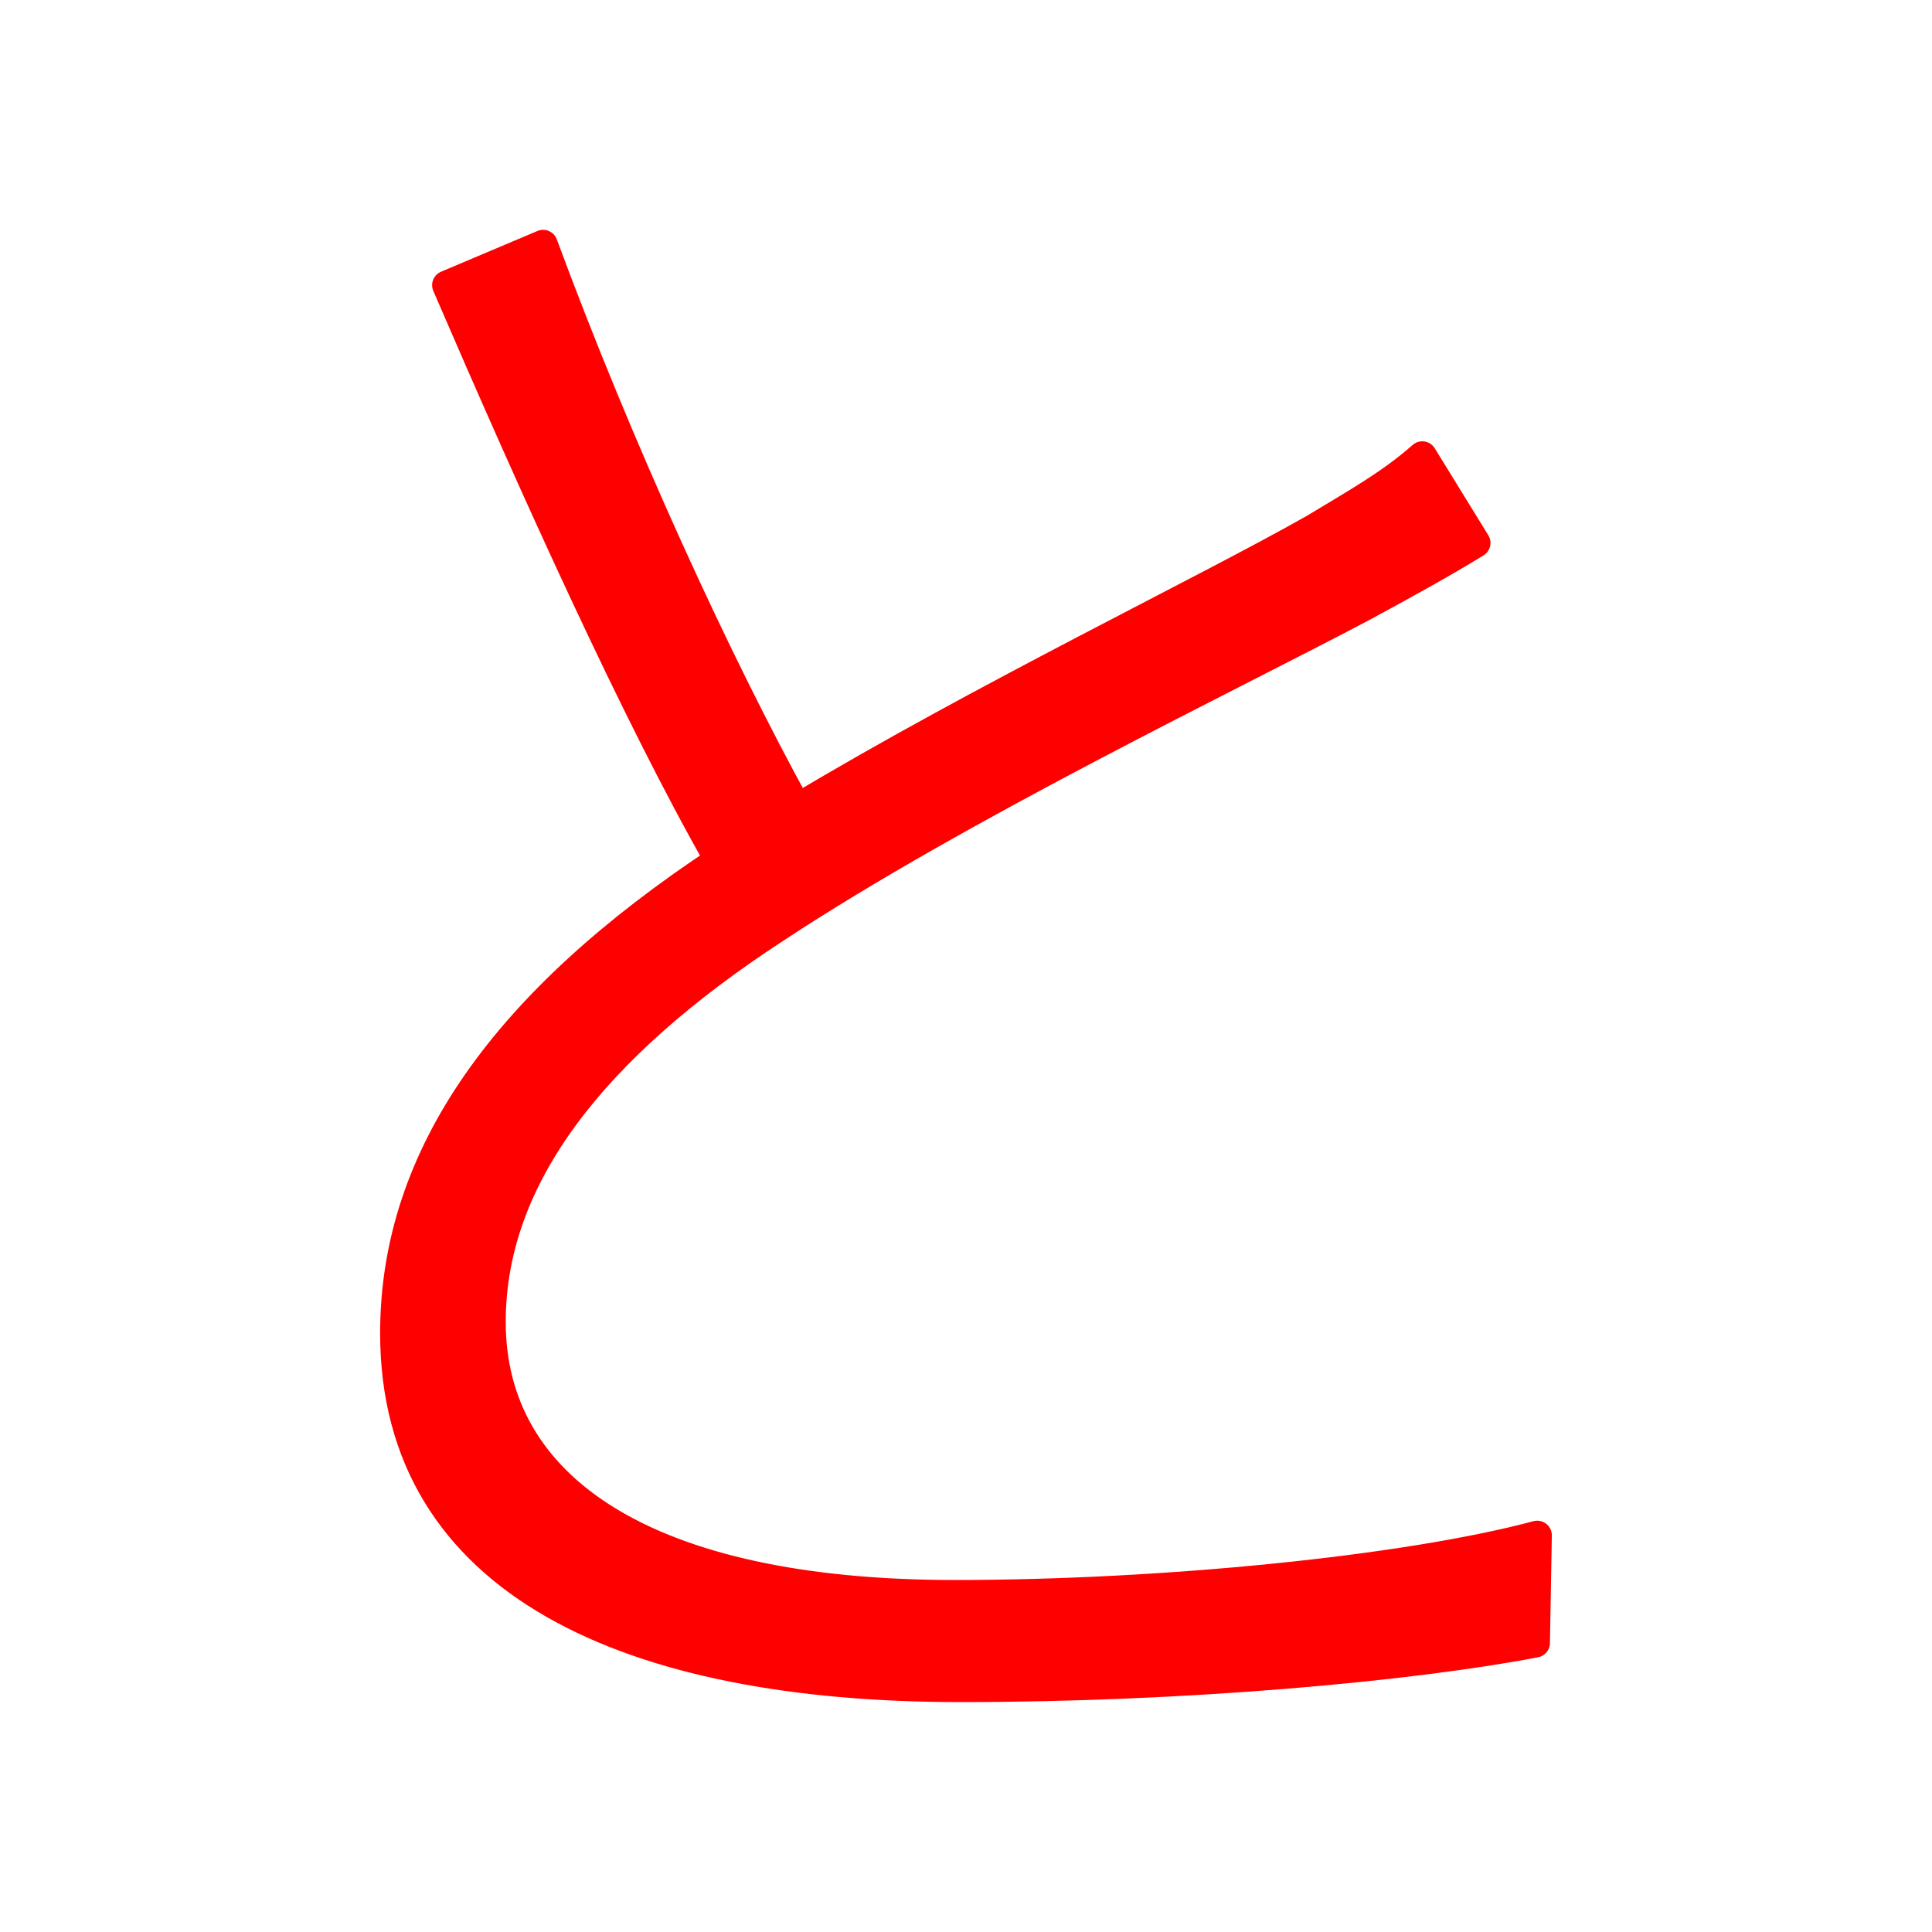
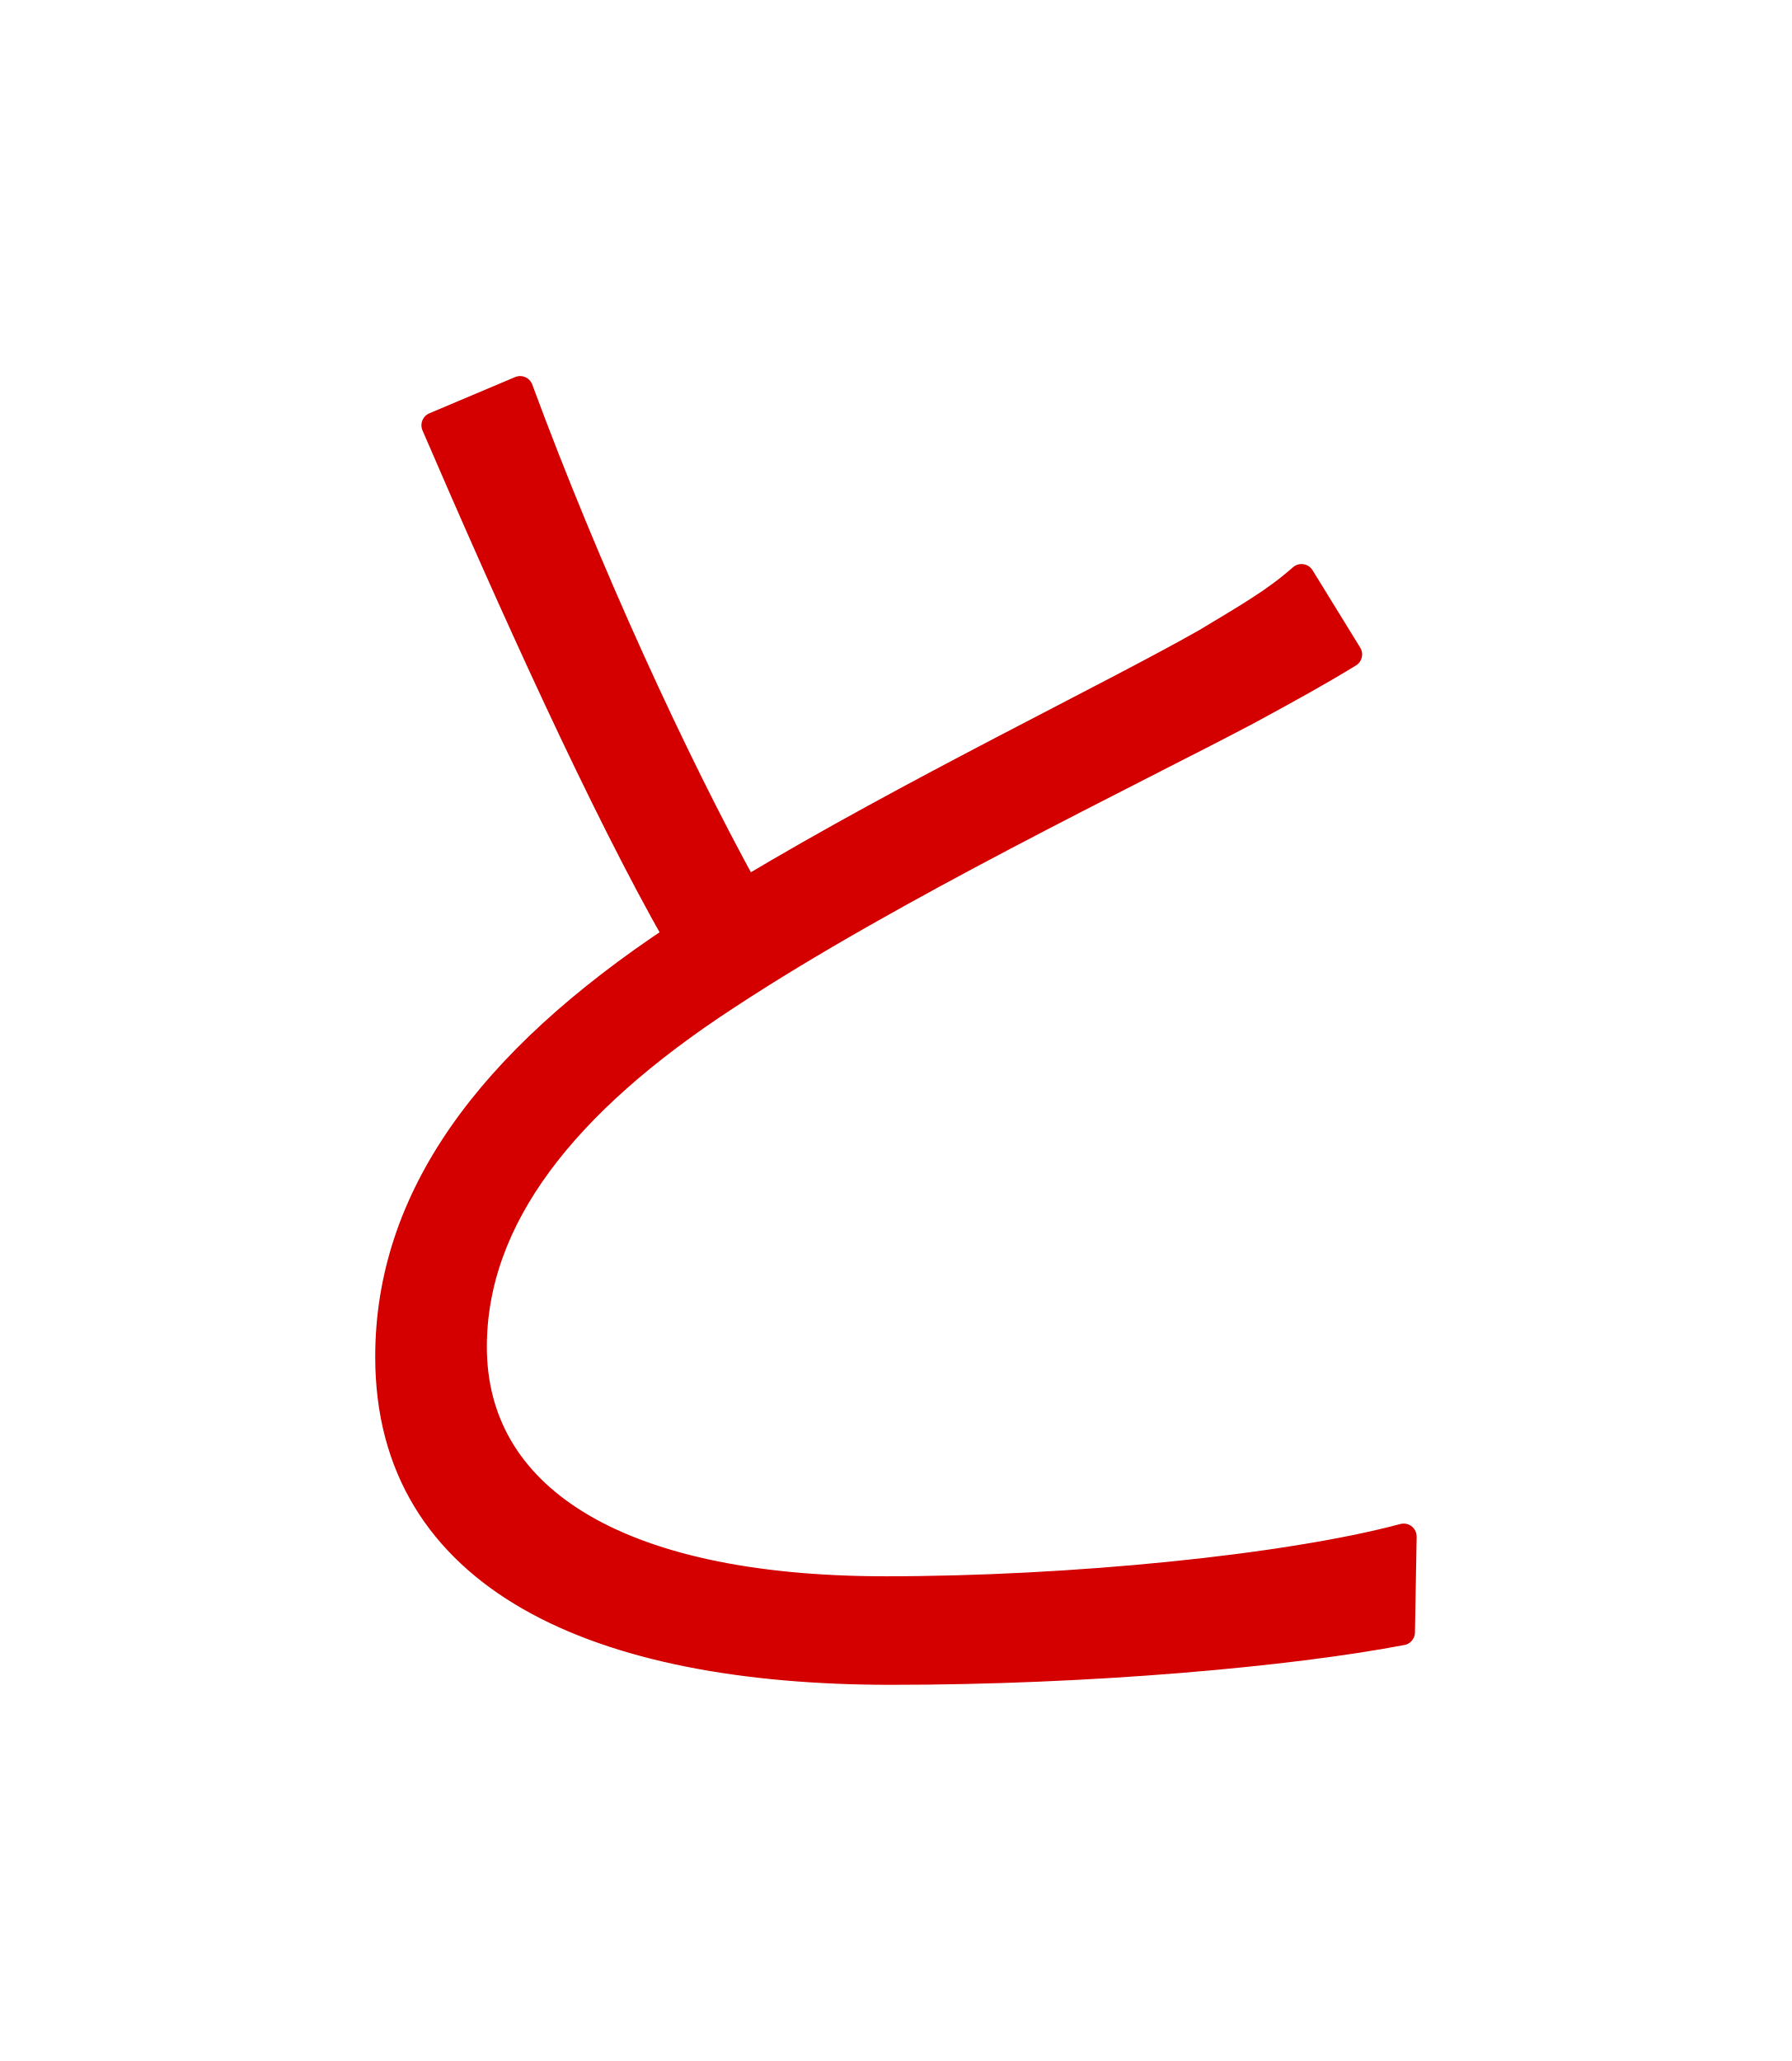
- <svg xmlns="http://www.w3.org/2000/svg" width="50" height="50" viewBox="0 0 13.229 13.229" version="1.1" id="svg8">
-   <defs id="defs2" />
+ <svg xmlns="http://www.w3.org/2000/svg" width="52.175" height="60" viewBox="0 0 13.805 15.875" version="1.1" id="svg11805">
+   <defs id="defs11799">
+     <clipPath clipPathUnits="userSpaceOnUse" id="clipPath2597">
+       <path d="M -9.79e-7,612.12 H 936.12 V 0 H -2.948e-6" clip-rule="evenodd" id="path2595" />
+     </clipPath>
+     <clipPath clipPathUnits="userSpaceOnUse" id="clipPath2597-8">
+       <path d="M -9.79e-7,612.12 H 936.12 V 0 H -2.948e-6" clip-rule="evenodd" id="path2595-4" />
+     </clipPath>
+     <clipPath clipPathUnits="userSpaceOnUse" id="clipPath2711">
+       <path d="M 0,0 H 936.12 V 612.12 H 0 Z" clip-rule="evenodd" id="path2709" />
+     </clipPath>
+     <clipPath clipPathUnits="userSpaceOnUse" id="clipPath2691">
+       <path d="M 0,0 H 936.12 V 612.12 H 0 Z" clip-rule="evenodd" id="path2689" />
+     </clipPath>
+     <clipPath clipPathUnits="userSpaceOnUse" id="clipPath2731">
+       <path d="M 0,0 H 936.12 V 612.12 H 0 Z" clip-rule="evenodd" id="path2729" />
+     </clipPath>
+     <clipPath clipPathUnits="userSpaceOnUse" id="clipPath1869">
+       <path d="M 0,0 H 936.12 V 612.12 H 0 Z" clip-rule="evenodd" id="path1867" />
+     </clipPath>
+     <clipPath clipPathUnits="userSpaceOnUse" id="clipPath1979">
+       <path d="M 0,0 H 936.12 V 612.12 H 0 Z" clip-rule="evenodd" id="path1977" />
+     </clipPath>
+     <clipPath clipPathUnits="userSpaceOnUse" id="clipPath1891">
+       <path d="M 0,0 H 936.12 V 612.12 H 0 Z" clip-rule="evenodd" id="path1889" />
+     </clipPath>
+     <clipPath clipPathUnits="userSpaceOnUse" id="clipPath1913">
+       <path d="M 0,0 H 936.12 V 612.12 H 0 Z" clip-rule="evenodd" id="path1911" />
+     </clipPath>
+     <clipPath clipPathUnits="userSpaceOnUse" id="clipPath1935">
+       <path d="M 0,0 H 936.12 V 612.12 H 0 Z" clip-rule="evenodd" id="path1933" />
+     </clipPath>
+     <clipPath clipPathUnits="userSpaceOnUse" id="clipPath2007">
+       <path d="M 0,0 H 936.12 V 612.12 H 0 Z" clip-rule="evenodd" id="path2005" />
+     </clipPath>
+     <clipPath clipPathUnits="userSpaceOnUse" id="clipPath2029">
+       <path d="M 0,0 H 936.12 V 612.12 H 0 Z" clip-rule="evenodd" id="path2027" />
+     </clipPath>
+     <clipPath clipPathUnits="userSpaceOnUse" id="clipPath1957">
+       <path d="M 0,0 H 936.12 V 612.12 H 0 Z" clip-rule="evenodd" id="path1955" />
+     </clipPath>
+     <clipPath clipPathUnits="userSpaceOnUse" id="clipPath2051">
+       <path d="M 0,0 H 936.12 V 612.12 H 0 Z" clip-rule="evenodd" id="path2049" />
+     </clipPath>
+     <clipPath clipPathUnits="userSpaceOnUse" id="clipPath2711-20">
+       <path d="M 0,0 H 936.12 V 612.12 H 0 Z" clip-rule="evenodd" id="path2709-1" />
+     </clipPath>
+     <clipPath clipPathUnits="userSpaceOnUse" id="clipPath2691-2">
+       <path d="M 0,0 H 936.12 V 612.12 H 0 Z" clip-rule="evenodd" id="path2689-4" />
+     </clipPath>
+     <clipPath clipPathUnits="userSpaceOnUse" id="clipPath2731-0">
+       <path d="M 0,0 H 936.12 V 612.12 H 0 Z" clip-rule="evenodd" id="path2729-2" />
+     </clipPath>
+     <clipPath clipPathUnits="userSpaceOnUse" id="clipPath1869-0">
+       <path d="M 0,0 H 936.12 V 612.12 H 0 Z" clip-rule="evenodd" id="path1867-1" />
+     </clipPath>
+     <clipPath clipPathUnits="userSpaceOnUse" id="clipPath1979-7">
+       <path d="M 0,0 H 936.12 V 612.12 H 0 Z" clip-rule="evenodd" id="path1977-1" />
+     </clipPath>
+     <clipPath clipPathUnits="userSpaceOnUse" id="clipPath1891-5">
+       <path d="M 0,0 H 936.12 V 612.12 H 0 Z" clip-rule="evenodd" id="path1889-9" />
+     </clipPath>
+     <clipPath clipPathUnits="userSpaceOnUse" id="clipPath1935-2">
+       <path d="M 0,0 H 936.12 V 612.12 H 0 Z" clip-rule="evenodd" id="path1933-8" />
+     </clipPath>
+     <clipPath clipPathUnits="userSpaceOnUse" id="clipPath2007-9">
+       <path d="M 0,0 H 936.12 V 612.12 H 0 Z" clip-rule="evenodd" id="path2005-5" />
+     </clipPath>
+     <clipPath clipPathUnits="userSpaceOnUse" id="clipPath2029-2">
+       <path d="M 0,0 H 936.12 V 612.12 H 0 Z" clip-rule="evenodd" id="path2027-8" />
+     </clipPath>
+     <clipPath clipPathUnits="userSpaceOnUse" id="clipPath1957-0">
+       <path d="M 0,0 H 936.12 V 612.12 H 0 Z" clip-rule="evenodd" id="path1955-0" />
+     </clipPath>
+     <clipPath clipPathUnits="userSpaceOnUse" id="clipPath2051-6">
+       <path d="M 0,0 H 936.12 V 612.12 H 0 Z" clip-rule="evenodd" id="path2049-3" />
+     </clipPath>
+     <clipPath clipPathUnits="userSpaceOnUse" id="clipPath1913-7">
+       <path d="M 0,0 H 936.12 V 612.12 H 0 Z" clip-rule="evenodd" id="path1911-7" />
+     </clipPath>
+     <filter style="color-interpolation-filters:sRGB" id="filter4363-1">
+       <feFlood flood-opacity="0.498" flood-color="rgb(0,0,0)" result="flood" id="feFlood4353-5" />
+       <feComposite in="flood" in2="SourceGraphic" operator="in" result="composite1" id="feComposite4355-3" />
+       <feGaussianBlur in="composite1" stdDeviation="1" result="blur" id="feGaussianBlur4357-9" />
+       <feOffset dx="5" dy="3" result="offset" id="feOffset4359-0" />
+       <feComposite in="SourceGraphic" in2="offset" operator="over" result="composite2" id="feComposite4361-1" />
+     </filter>
+     <filter style="color-interpolation-filters:sRGB" id="filter4267-3">
+       <feFlood flood-opacity="0.498" flood-color="rgb(0,0,0)" result="flood" id="feFlood4257-5" />
+       <feComposite in="flood" in2="SourceGraphic" operator="in" result="composite1" id="feComposite4259-1" />
+       <feGaussianBlur in="composite1" stdDeviation="1" result="blur" id="feGaussianBlur4261-2" />
+       <feOffset dx="5" dy="3" result="offset" id="feOffset4263-6" />
+       <feComposite in="SourceGraphic" in2="offset" operator="over" result="composite2" id="feComposite4265-3" />
+     </filter>
+     <filter style="color-interpolation-filters:sRGB" id="filter4291">
+       <feFlood flood-opacity="0.498" flood-color="rgb(0,0,0)" result="flood" id="feFlood4281" />
+       <feComposite in="flood" in2="SourceGraphic" operator="in" result="composite1" id="feComposite4283" />
+       <feGaussianBlur in="composite1" stdDeviation="1" result="blur" id="feGaussianBlur4285" />
+       <feOffset dx="5" dy="3" result="offset" id="feOffset4287" />
+       <feComposite in="SourceGraphic" in2="offset" operator="over" result="composite2" id="feComposite4289" />
+     </filter>
+     <filter style="color-interpolation-filters:sRGB" id="filter4531">
+       <feFlood flood-opacity="0.498" flood-color="rgb(0,0,0)" result="flood" id="feFlood4521" />
+       <feComposite in="flood" in2="SourceGraphic" operator="in" result="composite1" id="feComposite4523" />
+       <feGaussianBlur in="composite1" stdDeviation="1" result="blur" id="feGaussianBlur4525" />
+       <feOffset dx="5" dy="3" result="offset" id="feOffset4527" />
+       <feComposite in="SourceGraphic" in2="offset" operator="over" result="composite2" id="feComposite4529" />
+     </filter>
+     <filter style="color-interpolation-filters:sRGB" id="filter4544">
+       <feFlood flood-opacity="0.498" flood-color="rgb(0,0,0)" result="flood" id="feFlood4533" />
+       <feComposite in="flood" in2="SourceGraphic" operator="in" result="composite1" id="feComposite4536" />
+       <feGaussianBlur in="composite1" stdDeviation="1" result="blur" id="feGaussianBlur4538" />
+       <feOffset dx="5" dy="3" result="offset" id="feOffset4540" />
+       <feComposite in="SourceGraphic" in2="offset" operator="over" result="composite2" id="feComposite4542" />
+     </filter>
+     <filter style="color-interpolation-filters:sRGB" id="filter4327">
+       <feFlood flood-opacity="0.498" flood-color="rgb(0,0,0)" result="flood" id="feFlood4317" />
+       <feComposite in="flood" in2="SourceGraphic" operator="in" result="composite1" id="feComposite4319" />
+       <feGaussianBlur in="composite1" stdDeviation="1" result="blur" id="feGaussianBlur4321" />
+       <feOffset dx="5" dy="3" result="offset" id="feOffset4323" />
+       <feComposite in="SourceGraphic" in2="offset" operator="over" result="composite2" id="feComposite4325" />
+     </filter>
+     <filter style="color-interpolation-filters:sRGB" id="filter4243">
+       <feFlood flood-opacity="0.498" flood-color="rgb(0,0,0)" result="flood" id="feFlood4233" />
+       <feComposite in="flood" in2="SourceGraphic" operator="in" result="composite1" id="feComposite4235" />
+       <feGaussianBlur in="composite1" stdDeviation="1" result="blur" id="feGaussianBlur4237" />
+       <feOffset dx="5" dy="3" result="offset" id="feOffset4239" />
+       <feComposite in="SourceGraphic" in2="offset" operator="over" result="composite2" id="feComposite4241" />
+     </filter>
+     <filter style="color-interpolation-filters:sRGB" id="filter4339">
+       <feFlood flood-opacity="0.498" flood-color="rgb(0,0,0)" result="flood" id="feFlood4329" />
+       <feComposite in="flood" in2="SourceGraphic" operator="in" result="composite1" id="feComposite4331" />
+       <feGaussianBlur in="composite1" stdDeviation="1" result="blur" id="feGaussianBlur4333" />
+       <feOffset dx="5" dy="3" result="offset" id="feOffset4335" />
+       <feComposite in="SourceGraphic" in2="offset" operator="over" result="composite2" id="feComposite4337" />
+     </filter>
+     <filter style="color-interpolation-filters:sRGB" id="filter4459">
+       <feFlood flood-opacity="0.498" flood-color="rgb(0,0,0)" result="flood" id="feFlood4449" />
+       <feComposite in="flood" in2="SourceGraphic" operator="in" result="composite1" id="feComposite4451" />
+       <feGaussianBlur in="composite1" stdDeviation="1" result="blur" id="feGaussianBlur4453" />
+       <feOffset dx="5" dy="3" result="offset" id="feOffset4455" />
+       <feComposite in="SourceGraphic" in2="offset" operator="over" result="composite2" id="feComposite4457" />
+     </filter>
+     <filter style="color-interpolation-filters:sRGB" id="filter4315">
+       <feFlood flood-opacity="0.498" flood-color="rgb(0,0,0)" result="flood" id="feFlood4305" />
+       <feComposite in="flood" in2="SourceGraphic" operator="in" result="composite1" id="feComposite4307" />
+       <feGaussianBlur in="composite1" stdDeviation="1" result="blur" id="feGaussianBlur4309" />
+       <feOffset dx="5" dy="3" result="offset" id="feOffset4311" />
+       <feComposite in="SourceGraphic" in2="offset" operator="over" result="composite2" id="feComposite4313" />
+     </filter>
+     <filter style="color-interpolation-filters:sRGB" id="filter4507">
+       <feFlood flood-opacity="0.498" flood-color="rgb(0,0,0)" result="flood" id="feFlood4497" />
+       <feComposite in="flood" in2="SourceGraphic" operator="in" result="composite1" id="feComposite4499" />
+       <feGaussianBlur in="composite1" stdDeviation="1" result="blur" id="feGaussianBlur4501" />
+       <feOffset dx="5" dy="3" result="offset" id="feOffset4503" />
+       <feComposite in="SourceGraphic" in2="offset" operator="over" result="composite2" id="feComposite4505" />
+     </filter>
+     <filter style="color-interpolation-filters:sRGB" id="filter4303">
+       <feFlood flood-opacity="0.498" flood-color="rgb(0,0,0)" result="flood" id="feFlood4293" />
+       <feComposite in="flood" in2="SourceGraphic" operator="in" result="composite1" id="feComposite4295" />
+       <feGaussianBlur in="composite1" stdDeviation="1" result="blur" id="feGaussianBlur4297" />
+       <feOffset dx="5" dy="3" result="offset" id="feOffset4299" />
+       <feComposite in="SourceGraphic" in2="offset" operator="over" result="composite2" id="feComposite4301" />
+     </filter>
+     <filter style="color-interpolation-filters:sRGB" id="filter4519">
+       <feFlood flood-opacity="0.498" flood-color="rgb(0,0,0)" result="flood" id="feFlood4509" />
+       <feComposite in="flood" in2="SourceGraphic" operator="in" result="composite1" id="feComposite4511" />
+       <feGaussianBlur in="composite1" stdDeviation="1" result="blur" id="feGaussianBlur4513" />
+       <feOffset dx="5" dy="3" result="offset" id="feOffset4515" />
+       <feComposite in="SourceGraphic" in2="offset" operator="over" result="composite2" id="feComposite4517" />
+     </filter>
+     <filter style="color-interpolation-filters:sRGB" id="filter4267">
+       <feFlood flood-opacity="0.498" flood-color="rgb(0,0,0)" result="flood" id="feFlood4257" />
+       <feComposite in="flood" in2="SourceGraphic" operator="in" result="composite1" id="feComposite4259" />
+       <feGaussianBlur in="composite1" stdDeviation="1" result="blur" id="feGaussianBlur4261" />
+       <feOffset dx="5" dy="3" result="offset" id="feOffset4263" />
+       <feComposite in="SourceGraphic" in2="offset" operator="over" result="composite2" id="feComposite4265" />
+     </filter>
+     <filter style="color-interpolation-filters:sRGB" id="filter4231">
+       <feFlood flood-opacity="0.498" flood-color="rgb(0,0,0)" result="flood" id="feFlood4221" />
+       <feComposite in="flood" in2="SourceGraphic" operator="in" result="composite1" id="feComposite4223" />
+       <feGaussianBlur in="composite1" stdDeviation="1" result="blur" id="feGaussianBlur4225" />
+       <feOffset dx="5" dy="3" result="offset" id="feOffset4227" />
+       <feComposite in="SourceGraphic" in2="offset" operator="over" result="composite2" id="feComposite4229" />
+     </filter>
+     <filter style="color-interpolation-filters:sRGB" id="filter4375">
+       <feFlood flood-opacity="0.498" flood-color="rgb(0,0,0)" result="flood" id="feFlood4365" />
+       <feComposite in="flood" in2="SourceGraphic" operator="in" result="composite1" id="feComposite4367" />
+       <feGaussianBlur in="composite1" stdDeviation="1" result="blur" id="feGaussianBlur4369" />
+       <feOffset dx="5" dy="3" result="offset" id="feOffset4371" />
+       <feComposite in="SourceGraphic" in2="offset" operator="over" result="composite2" id="feComposite4373" />
+     </filter>
+     <filter style="color-interpolation-filters:sRGB" id="filter4219">
+       <feFlood flood-opacity="0.498" flood-color="rgb(0,0,0)" result="flood" id="feFlood4209" />
+       <feComposite in="flood" in2="SourceGraphic" operator="in" result="composite1" id="feComposite4211" />
+       <feGaussianBlur in="composite1" stdDeviation="1" result="blur" id="feGaussianBlur4213" />
+       <feOffset dx="5" dy="3" result="offset" id="feOffset4215" />
+       <feComposite in="SourceGraphic" in2="offset" operator="over" result="composite2" id="feComposite4217" />
+     </filter>
+     <filter style="color-interpolation-filters:sRGB" id="filter4447">
+       <feFlood flood-opacity="0.498" flood-color="rgb(0,0,0)" result="flood" id="feFlood4437" />
+       <feComposite in="flood" in2="SourceGraphic" operator="in" result="composite1" id="feComposite4439" />
+       <feGaussianBlur in="composite1" stdDeviation="1" result="blur" id="feGaussianBlur4441" />
+       <feOffset dx="5" dy="3" result="offset" id="feOffset4443" />
+       <feComposite in="SourceGraphic" in2="offset" operator="over" result="composite2" id="feComposite4445" />
+     </filter>
+     <filter style="color-interpolation-filters:sRGB" id="filter4399">
+       <feFlood flood-opacity="0.498" flood-color="rgb(0,0,0)" result="flood" id="feFlood4389" />
+       <feComposite in="flood" in2="SourceGraphic" operator="in" result="composite1" id="feComposite4391" />
+       <feGaussianBlur in="composite1" stdDeviation="1" result="blur" id="feGaussianBlur4393" />
+       <feOffset dx="5" dy="3" result="offset" id="feOffset4395" />
+       <feComposite in="SourceGraphic" in2="offset" operator="over" result="composite2" id="feComposite4397" />
+     </filter>
+     <filter style="color-interpolation-filters:sRGB" id="filter4411">
+       <feFlood flood-opacity="0.498" flood-color="rgb(0,0,0)" result="flood" id="feFlood4401" />
+       <feComposite in="flood" in2="SourceGraphic" operator="in" result="composite1" id="feComposite4403" />
+       <feGaussianBlur in="composite1" stdDeviation="1" result="blur" id="feGaussianBlur4405" />
+       <feOffset dx="5" dy="3" result="offset" id="feOffset4407" />
+       <feComposite in="SourceGraphic" in2="offset" operator="over" result="composite2" id="feComposite4409" />
+     </filter>
+     <filter style="color-interpolation-filters:sRGB" id="filter4423">
+       <feFlood flood-opacity="0.498" flood-color="rgb(0,0,0)" result="flood" id="feFlood4413" />
+       <feComposite in="flood" in2="SourceGraphic" operator="in" result="composite1" id="feComposite4415" />
+       <feGaussianBlur in="composite1" stdDeviation="1" result="blur" id="feGaussianBlur4417" />
+       <feOffset dx="5" dy="3" result="offset" id="feOffset4419" />
+       <feComposite in="SourceGraphic" in2="offset" operator="over" result="composite2" id="feComposite4421" />
+     </filter>
+     <filter style="color-interpolation-filters:sRGB" id="filter4255">
+       <feFlood flood-opacity="0.498" flood-color="rgb(0,0,0)" result="flood" id="feFlood4245" />
+       <feComposite in="flood" in2="SourceGraphic" operator="in" result="composite1" id="feComposite4247" />
+       <feGaussianBlur in="composite1" stdDeviation="1" result="blur" id="feGaussianBlur4249" />
+       <feOffset dx="5" dy="3" result="offset" id="feOffset4251" />
+       <feComposite in="SourceGraphic" in2="offset" operator="over" result="composite2" id="feComposite4253" />
+     </filter>
+     <filter style="color-interpolation-filters:sRGB" id="filter4387">
+       <feFlood flood-opacity="0.498" flood-color="rgb(0,0,0)" result="flood" id="feFlood4377" />
+       <feComposite in="flood" in2="SourceGraphic" operator="in" result="composite1" id="feComposite4379" />
+       <feGaussianBlur in="composite1" stdDeviation="1" result="blur" id="feGaussianBlur4381" />
+       <feOffset dx="5" dy="3" result="offset" id="feOffset4383" />
+       <feComposite in="SourceGraphic" in2="offset" operator="over" result="composite2" id="feComposite4385" />
+     </filter>
+     <filter style="color-interpolation-filters:sRGB" id="filter4363">
+       <feFlood flood-opacity="0.498" flood-color="rgb(0,0,0)" result="flood" id="feFlood4353" />
+       <feComposite in="flood" in2="SourceGraphic" operator="in" result="composite1" id="feComposite4355" />
+       <feGaussianBlur in="composite1" stdDeviation="1" result="blur" id="feGaussianBlur4357" />
+       <feOffset dx="5" dy="3" result="offset" id="feOffset4359" />
+       <feComposite in="SourceGraphic" in2="offset" operator="over" result="composite2" id="feComposite4361" />
+     </filter>
+     <filter style="color-interpolation-filters:sRGB" id="filter4351">
+       <feFlood flood-opacity="0.498" flood-color="rgb(0,0,0)" result="flood" id="feFlood4341" />
+       <feComposite in="flood" in2="SourceGraphic" operator="in" result="composite1" id="feComposite4343" />
+       <feGaussianBlur in="composite1" stdDeviation="1" result="blur" id="feGaussianBlur4345" />
+       <feOffset dx="5" dy="3" result="offset" id="feOffset4347" />
+       <feComposite in="SourceGraphic" in2="offset" operator="over" result="composite2" id="feComposite4349" />
+     </filter>
+     <filter style="color-interpolation-filters:sRGB" id="filter10356">
+       <feGaussianBlur stdDeviation="5" result="result8" id="feGaussianBlur10322" />
+       <feComposite result="result6" in="SourceGraphic" operator="in" in2="result8" id="feComposite10324" />
+       <feComposite operator="in" result="result11" in2="result6" id="feComposite10326" />
+       <feFlood result="result10" flood-opacity="1" flood-color="rgb(255,255,255)" id="feFlood10328" />
+       <feBlend mode="multiply" in="result10" in2="result11" result="result12" id="feBlend10330" />
+       <feComposite result="fbSourceGraphic" operator="in" in2="SourceGraphic" in="result12" id="feComposite10332" />
+       <feFlood result="result6" flood-color="rgb(75,101,154)" id="feFlood10334" />
+       <feComposite k3="0.3" k2="0.3" k1="0.5" operator="arithmetic" result="result2" in="fbSourceGraphic" in2="result6" id="feComposite10336" k4="0" />
+       <feColorMatrix result="fbSourceGraphicAlpha" in="result2" values="1 0 0 -1 0 1 0 1 -1 0 1 0 0 -1 0 -0.8 -1 0 3.9 -2.7 " type="matrix" id="feColorMatrix10338" />
+       <feGaussianBlur result="result0" in="fbSourceGraphicAlpha" stdDeviation="0.5" id="feGaussianBlur10340" />
+       <feDiffuseLighting lighting-color="#ffffff" diffuseConstant="0.7" surfaceScale="50" result="result13" in="result0" id="feDiffuseLighting10344">
+         <feDistantLight elevation="20" azimuth="225" id="feDistantLight10342" />
+       </feDiffuseLighting>
+       <feSpecularLighting specularExponent="20" specularConstant="0.7" surfaceScale="10" lighting-color="#ffffff" result="result1" in="result0" id="feSpecularLighting10348">
+         <feDistantLight elevation="45" azimuth="225" id="feDistantLight10346" />
+       </feSpecularLighting>
+       <feBlend mode="screen" result="result5" in2="SourceGraphic" in="result13" id="feBlend10350" />
+       <feComposite in="result1" k3="1" k2="1" operator="arithmetic" in2="result5" result="result9" id="feComposite10352" k1="0" k4="0" />
+       <feComposite in2="SourceGraphic" operator="in" id="feComposite10354" result="fbSourceGraphic" />
+       <feColorMatrix result="fbSourceGraphicAlpha" in="fbSourceGraphic" values="0 0 0 -1 0 0 0 0 -1 0 0 0 0 -1 0 0 0 0 1 0" id="feColorMatrix12500" />
+       <feComposite in2="fbSourceGraphic" id="feComposite12502" operator="arithmetic" k1="0" k2="1" result="composite1" in="fbSourceGraphic" k3="0" k4="0" />
+       <feColorMatrix id="feColorMatrix12504" in="composite1" values="1" type="saturate" result="colormatrix1" />
+       <feFlood id="feFlood12506" flood-opacity="0.667" flood-color="rgb(0,0,0)" result="flood1" />
+       <feBlend in2="colormatrix1" id="feBlend12508" in="flood1" mode="multiply" result="blend1" />
+       <feBlend in2="blend1" id="feBlend12510" mode="screen" result="blend2" />
+       <feColorMatrix id="feColorMatrix12512" in="blend2" values="1" type="saturate" result="colormatrix2" />
+       <feComposite in2="fbSourceGraphic" id="feComposite12514" in="colormatrix2" operator="in" result="composite2" />
+     </filter>
+     <filter style="color-interpolation-filters:sRGB" id="filter4207">
+       <feFlood flood-opacity="0.498" flood-color="rgb(0,0,0)" result="flood" id="feFlood4197" />
+       <feComposite in="flood" in2="SourceGraphic" operator="in" result="composite1" id="feComposite4199" />
+       <feGaussianBlur in="composite1" stdDeviation="1" result="blur" id="feGaussianBlur4201" />
+       <feOffset dx="5" dy="3" result="offset" id="feOffset4203" />
+       <feComposite in="SourceGraphic" in2="offset" operator="over" result="composite2" id="feComposite4205" />
+     </filter>
+     <filter style="color-interpolation-filters:sRGB" id="filter13502">
+       <feGaussianBlur stdDeviation="5" result="result8" id="feGaussianBlur13468" />
+       <feComposite result="result6" in="SourceGraphic" operator="in" in2="result8" id="feComposite13470" />
+       <feComposite operator="in" result="result11" in2="result6" id="feComposite13472" />
+       <feFlood result="result10" flood-opacity="1" flood-color="rgb(255,255,255)" id="feFlood13474" />
+       <feBlend mode="multiply" in="result10" in2="result11" result="result12" id="feBlend13476" />
+       <feComposite result="fbSourceGraphic" operator="in" in2="SourceGraphic" in="result12" id="feComposite13478" />
+       <feFlood result="result6" flood-color="rgb(75,101,154)" id="feFlood13480" />
+       <feComposite k3="0.3" k2="0.3" k1="0.5" operator="arithmetic" result="result2" in="fbSourceGraphic" in2="result6" id="feComposite13482" k4="0" />
+       <feColorMatrix result="fbSourceGraphicAlpha" in="result2" values="1 0 0 -1 0 1 0 1 -1 0 1 0 0 -1 0 -0.8 -1 0 3.9 -2.7 " type="matrix" id="feColorMatrix13484" />
+       <feGaussianBlur result="result0" in="fbSourceGraphicAlpha" stdDeviation="0.5" id="feGaussianBlur13486" />
+       <feDiffuseLighting lighting-color="#ffffff" diffuseConstant="0.7" surfaceScale="50" result="result13" in="result0" id="feDiffuseLighting13490">
+         <feDistantLight elevation="20" azimuth="225" id="feDistantLight13488" />
+       </feDiffuseLighting>
+       <feSpecularLighting specularExponent="20" specularConstant="0.7" surfaceScale="10" lighting-color="#ffffff" result="result1" in="result0" id="feSpecularLighting13494">
+         <feDistantLight elevation="45" azimuth="225" id="feDistantLight13492" />
+       </feSpecularLighting>
+       <feBlend mode="screen" result="result5" in2="SourceGraphic" in="result13" id="feBlend13496" />
+       <feComposite in="result1" k3="1" k2="1" operator="arithmetic" in2="result5" result="result9" id="feComposite13498" k1="0" k4="0" />
+       <feComposite in2="SourceGraphic" operator="in" id="feComposite13500" result="fbSourceGraphic" />
+       <feColorMatrix result="fbSourceGraphicAlpha" in="fbSourceGraphic" values="0 0 0 -1 0 0 0 0 -1 0 0 0 0 -1 0 0 0 0 1 0" id="feColorMatrix13604" />
+       <feComposite in2="fbSourceGraphic" id="feComposite13606" operator="arithmetic" k1="0" k2="1" result="composite1" in="fbSourceGraphic" k3="0" k4="0" />
+       <feColorMatrix id="feColorMatrix13608" in="composite1" values="1" type="saturate" result="colormatrix1" />
+       <feFlood id="feFlood13610" flood-opacity="0.627" flood-color="rgb(255,0,0)" result="flood1" />
+       <feBlend in2="colormatrix1" id="feBlend13612" in="flood1" mode="multiply" result="blend1" />
+       <feBlend in2="blend1" id="feBlend13614" mode="screen" result="blend2" />
+       <feColorMatrix id="feColorMatrix13616" in="blend2" values="1" type="saturate" result="colormatrix2" />
+       <feComposite in2="fbSourceGraphic" id="feComposite13618" in="colormatrix2" operator="in" result="composite2" />
+     </filter>
+     <filter style="color-interpolation-filters:sRGB" id="filter4435">
+       <feFlood flood-opacity="0.498" flood-color="rgb(0,0,0)" result="flood" id="feFlood4425" />
+       <feComposite in="flood" in2="SourceGraphic" operator="in" result="composite1" id="feComposite4427" />
+       <feGaussianBlur in="composite1" stdDeviation="1" result="blur" id="feGaussianBlur4429" />
+       <feOffset dx="5" dy="3" result="offset" id="feOffset4431" />
+       <feComposite in="SourceGraphic" in2="offset" operator="over" result="composite2" id="feComposite4433" />
+     </filter>
+     <filter style="color-interpolation-filters:sRGB" id="filter13502-4">
+       <feGaussianBlur stdDeviation="5" result="result8" id="feGaussianBlur13468-0" />
+       <feComposite result="result6" in="SourceGraphic" operator="in" in2="result8" id="feComposite13470-9" />
+       <feComposite operator="in" result="result11" in2="result6" id="feComposite13472-2" />
+       <feFlood result="result10" flood-opacity="1" flood-color="rgb(255,255,255)" id="feFlood13474-3" />
+       <feBlend mode="multiply" in="result10" in2="result11" result="result12" id="feBlend13476-4" />
+       <feComposite result="fbSourceGraphic" operator="in" in2="SourceGraphic" in="result12" id="feComposite13478-3" />
+       <feFlood result="result6" flood-color="rgb(75,101,154)" id="feFlood13480-6" />
+       <feComposite k4="0" k3="0.3" k2="0.3" k1="0.5" operator="arithmetic" result="result2" in="fbSourceGraphic" in2="result6" id="feComposite13482-5" />
+       <feColorMatrix result="fbSourceGraphicAlpha" in="result2" values="1 0 0 -1 0 1 0 1 -1 0 1 0 0 -1 0 -0.8 -1 0 3.9 -2.7 " type="matrix" id="feColorMatrix13484-9" />
+       <feGaussianBlur result="result0" in="fbSourceGraphicAlpha" stdDeviation="0.5" id="feGaussianBlur13486-7" />
+       <feDiffuseLighting lighting-color="#ffffff" diffuseConstant="0.7" surfaceScale="50" result="result13" in="result0" id="feDiffuseLighting13490-5">
+         <feDistantLight elevation="20" azimuth="225" id="feDistantLight13488-4" />
+       </feDiffuseLighting>
+       <feSpecularLighting specularExponent="20" specularConstant="0.7" surfaceScale="10" lighting-color="#ffffff" result="result1" in="result0" id="feSpecularLighting13494-9">
+         <feDistantLight elevation="45" azimuth="225" id="feDistantLight13492-3" />
+       </feSpecularLighting>
+       <feBlend mode="screen" result="result5" in2="SourceGraphic" in="result13" id="feBlend13496-7" />
+       <feComposite k4="0" k1="0" in="result1" k3="1" k2="1" operator="arithmetic" in2="result5" result="result9" id="feComposite13498-0" />
+       <feComposite in2="SourceGraphic" operator="in" id="feComposite13500-3" result="fbSourceGraphic" />
+       <feColorMatrix result="fbSourceGraphicAlpha" in="fbSourceGraphic" values="0 0 0 -1 0 0 0 0 -1 0 0 0 0 -1 0 0 0 0 1 0" id="feColorMatrix13604-9" />
+       <feComposite k4="0" k3="0" in2="fbSourceGraphic" id="feComposite13606-4" operator="arithmetic" k1="0" k2="1" result="composite1" in="fbSourceGraphic" />
+       <feColorMatrix id="feColorMatrix13608-6" in="composite1" values="1" type="saturate" result="colormatrix1" />
+       <feFlood id="feFlood13610-2" flood-opacity="0.627" flood-color="rgb(255,0,0)" result="flood1" />
+       <feBlend in2="colormatrix1" id="feBlend13612-5" in="flood1" mode="multiply" result="blend1" />
+       <feBlend in2="blend1" id="feBlend13614-6" mode="screen" result="blend2" />
+       <feColorMatrix id="feColorMatrix13616-3" in="blend2" values="1" type="saturate" result="colormatrix2" />
+       <feComposite in2="fbSourceGraphic" id="feComposite13618-3" in="colormatrix2" operator="in" result="composite2" />
+     </filter>
+     <filter style="color-interpolation-filters:sRGB" id="filter4471">
+       <feFlood flood-opacity="0.498" flood-color="rgb(0,0,0)" result="flood" id="feFlood4461" />
+       <feComposite in="flood" in2="SourceGraphic" operator="in" result="composite1" id="feComposite4463" />
+       <feGaussianBlur in="composite1" stdDeviation="1" result="blur" id="feGaussianBlur4465" />
+       <feOffset dx="5" dy="3" result="offset" id="feOffset4467" />
+       <feComposite in="SourceGraphic" in2="offset" operator="over" result="composite2" id="feComposite4469" />
+     </filter>
+     <filter style="color-interpolation-filters:sRGB" id="filter10356-0">
+       <feGaussianBlur stdDeviation="5" result="result8" id="feGaussianBlur10322-5" />
+       <feComposite result="result6" in="SourceGraphic" operator="in" in2="result8" id="feComposite10324-9" />
+       <feComposite operator="in" result="result11" in2="result6" id="feComposite10326-5" />
+       <feFlood result="result10" flood-opacity="1" flood-color="rgb(255,255,255)" id="feFlood10328-1" />
+       <feBlend mode="multiply" in="result10" in2="result11" result="result12" id="feBlend10330-6" />
+       <feComposite result="fbSourceGraphic" operator="in" in2="SourceGraphic" in="result12" id="feComposite10332-5" />
+       <feFlood result="result6" flood-color="rgb(75,101,154)" id="feFlood10334-0" />
+       <feComposite k4="0" k3="0.3" k2="0.3" k1="0.5" operator="arithmetic" result="result2" in="fbSourceGraphic" in2="result6" id="feComposite10336-9" />
+       <feColorMatrix result="fbSourceGraphicAlpha" in="result2" values="1 0 0 -1 0 1 0 1 -1 0 1 0 0 -1 0 -0.8 -1 0 3.9 -2.7 " type="matrix" id="feColorMatrix10338-2" />
+       <feGaussianBlur result="result0" in="fbSourceGraphicAlpha" stdDeviation="0.5" id="feGaussianBlur10340-4" />
+       <feDiffuseLighting lighting-color="#ffffff" diffuseConstant="0.7" surfaceScale="50" result="result13" in="result0" id="feDiffuseLighting10344-0">
+         <feDistantLight elevation="20" azimuth="225" id="feDistantLight10342-2" />
+       </feDiffuseLighting>
+       <feSpecularLighting specularExponent="20" specularConstant="0.7" surfaceScale="10" lighting-color="#ffffff" result="result1" in="result0" id="feSpecularLighting10348-3">
+         <feDistantLight elevation="45" azimuth="225" id="feDistantLight10346-5" />
+       </feSpecularLighting>
+       <feBlend mode="screen" result="result5" in2="SourceGraphic" in="result13" id="feBlend10350-8" />
+       <feComposite k4="0" k1="0" in="result1" k3="1" k2="1" operator="arithmetic" in2="result5" result="result9" id="feComposite10352-4" />
+       <feComposite in2="SourceGraphic" operator="in" id="feComposite10354-3" result="fbSourceGraphic" />
+       <feColorMatrix result="fbSourceGraphicAlpha" in="fbSourceGraphic" values="0 0 0 -1 0 0 0 0 -1 0 0 0 0 -1 0 0 0 0 1 0" id="feColorMatrix12500-6" />
+       <feComposite k4="0" k3="0" in2="fbSourceGraphic" id="feComposite12502-4" operator="arithmetic" k1="0" k2="1" result="composite1" in="fbSourceGraphic" />
+       <feColorMatrix id="feColorMatrix12504-5" in="composite1" values="1" type="saturate" result="colormatrix1" />
+       <feFlood id="feFlood12506-1" flood-opacity="0.667" flood-color="rgb(0,0,0)" result="flood1" />
+       <feBlend in2="colormatrix1" id="feBlend12508-2" in="flood1" mode="multiply" result="blend1" />
+       <feBlend in2="blend1" id="feBlend12510-2" mode="screen" result="blend2" />
+       <feColorMatrix id="feColorMatrix12512-3" in="blend2" values="1" type="saturate" result="colormatrix2" />
+       <feComposite in2="fbSourceGraphic" id="feComposite12514-1" in="colormatrix2" operator="in" result="composite2" />
+     </filter>
+     <filter style="color-interpolation-filters:sRGB" id="filter4483">
+       <feFlood flood-opacity="0.498" flood-color="rgb(0,0,0)" result="flood" id="feFlood4473" />
+       <feComposite in="flood" in2="SourceGraphic" operator="in" result="composite1" id="feComposite4475" />
+       <feGaussianBlur in="composite1" stdDeviation="1" result="blur" id="feGaussianBlur4477" />
+       <feOffset dx="5" dy="3" result="offset" id="feOffset4479" />
+       <feComposite in="SourceGraphic" in2="offset" operator="over" result="composite2" id="feComposite4481" />
+     </filter>
+     <filter style="color-interpolation-filters:sRGB" id="filter4495">
+       <feFlood flood-opacity="0.498" flood-color="rgb(0,0,0)" result="flood" id="feFlood4485" />
+       <feComposite in="flood" in2="SourceGraphic" operator="in" result="composite1" id="feComposite4487" />
+       <feGaussianBlur in="composite1" stdDeviation="1" result="blur" id="feGaussianBlur4489" />
+       <feOffset dx="5" dy="3" result="offset" id="feOffset4491" />
+       <feComposite in="SourceGraphic" in2="offset" operator="over" result="composite2" id="feComposite4493" />
+     </filter>
+     <clipPath clipPathUnits="userSpaceOnUse" id="clipPath2597-4">
+       <path d="M -9.79e-7,612.12 H 936.12 V 0 H -2.948e-6" clip-rule="evenodd" id="path2595-8" />
+     </clipPath>
+     <clipPath clipPathUnits="userSpaceOnUse" id="clipPath2597-8-1">
+       <path d="M -9.79e-7,612.12 H 936.12 V 0 H -2.948e-6" clip-rule="evenodd" id="path2595-4-0" />
+     </clipPath>
+     <clipPath clipPathUnits="userSpaceOnUse" id="clipPath2711-4">
+       <path d="M 0,0 H 936.12 V 612.12 H 0 Z" clip-rule="evenodd" id="path2709-6" />
+     </clipPath>
+     <clipPath clipPathUnits="userSpaceOnUse" id="clipPath2691-0">
+       <path d="M 0,0 H 936.12 V 612.12 H 0 Z" clip-rule="evenodd" id="path2689-9" />
+     </clipPath>
+     <clipPath clipPathUnits="userSpaceOnUse" id="clipPath2731-4">
+       <path d="M 0,0 H 936.12 V 612.12 H 0 Z" clip-rule="evenodd" id="path2729-9" />
+     </clipPath>
+     <clipPath clipPathUnits="userSpaceOnUse" id="clipPath1869-5">
+       <path d="M 0,0 H 936.12 V 612.12 H 0 Z" clip-rule="evenodd" id="path1867-0" />
+     </clipPath>
+     <clipPath clipPathUnits="userSpaceOnUse" id="clipPath1979-8">
+       <path d="M 0,0 H 936.12 V 612.12 H 0 Z" clip-rule="evenodd" id="path1977-3" />
+     </clipPath>
+     <clipPath clipPathUnits="userSpaceOnUse" id="clipPath1891-0">
+       <path d="M 0,0 H 936.12 V 612.12 H 0 Z" clip-rule="evenodd" id="path1889-0" />
+     </clipPath>
+     <clipPath clipPathUnits="userSpaceOnUse" id="clipPath1913-6">
+       <path d="M 0,0 H 936.12 V 612.12 H 0 Z" clip-rule="evenodd" id="path1911-78" />
+     </clipPath>
+     <clipPath clipPathUnits="userSpaceOnUse" id="clipPath1935-4">
+       <path d="M 0,0 H 936.12 V 612.12 H 0 Z" clip-rule="evenodd" id="path1933-5" />
+     </clipPath>
+     <clipPath clipPathUnits="userSpaceOnUse" id="clipPath2007-5">
+       <path d="M 0,0 H 936.12 V 612.12 H 0 Z" clip-rule="evenodd" id="path2005-1" />
+     </clipPath>
+     <clipPath clipPathUnits="userSpaceOnUse" id="clipPath2029-6">
+       <path d="M 0,0 H 936.12 V 612.12 H 0 Z" clip-rule="evenodd" id="path2027-9" />
+     </clipPath>
+     <clipPath clipPathUnits="userSpaceOnUse" id="clipPath1957-3">
+       <path d="M 0,0 H 936.12 V 612.12 H 0 Z" clip-rule="evenodd" id="path1955-04" />
+     </clipPath>
+     <clipPath clipPathUnits="userSpaceOnUse" id="clipPath2051-8">
+       <path d="M 0,0 H 936.12 V 612.12 H 0 Z" clip-rule="evenodd" id="path2049-2" />
+     </clipPath>
+     <clipPath clipPathUnits="userSpaceOnUse" id="clipPath2711-20-1">
+       <path d="M 0,0 H 936.12 V 612.12 H 0 Z" clip-rule="evenodd" id="path2709-1-2" />
+     </clipPath>
+     <clipPath clipPathUnits="userSpaceOnUse" id="clipPath2691-2-1">
+       <path d="M 0,0 H 936.12 V 612.12 H 0 Z" clip-rule="evenodd" id="path2689-4-3" />
+     </clipPath>
+     <clipPath clipPathUnits="userSpaceOnUse" id="clipPath2731-0-1">
+       <path d="M 0,0 H 936.12 V 612.12 H 0 Z" clip-rule="evenodd" id="path2729-2-1" />
+     </clipPath>
+     <clipPath clipPathUnits="userSpaceOnUse" id="clipPath1869-0-9">
+       <path d="M 0,0 H 936.12 V 612.12 H 0 Z" clip-rule="evenodd" id="path1867-1-6" />
+     </clipPath>
+     <clipPath clipPathUnits="userSpaceOnUse" id="clipPath1979-7-8">
+       <path d="M 0,0 H 936.12 V 612.12 H 0 Z" clip-rule="evenodd" id="path1977-1-4" />
+     </clipPath>
+     <clipPath clipPathUnits="userSpaceOnUse" id="clipPath1891-5-9">
+       <path d="M 0,0 H 936.12 V 612.12 H 0 Z" clip-rule="evenodd" id="path1889-9-7" />
+     </clipPath>
+     <clipPath clipPathUnits="userSpaceOnUse" id="clipPath1935-2-0">
+       <path d="M 0,0 H 936.12 V 612.12 H 0 Z" clip-rule="evenodd" id="path1933-8-8" />
+     </clipPath>
+     <clipPath clipPathUnits="userSpaceOnUse" id="clipPath2007-9-4">
+       <path d="M 0,0 H 936.12 V 612.12 H 0 Z" clip-rule="evenodd" id="path2005-5-0" />
+     </clipPath>
+     <clipPath clipPathUnits="userSpaceOnUse" id="clipPath2029-2-2">
+       <path d="M 0,0 H 936.12 V 612.12 H 0 Z" clip-rule="evenodd" id="path2027-8-1" />
+     </clipPath>
+     <clipPath clipPathUnits="userSpaceOnUse" id="clipPath1957-0-3">
+       <path d="M 0,0 H 936.12 V 612.12 H 0 Z" clip-rule="evenodd" id="path1955-0-3" />
+     </clipPath>
+     <clipPath clipPathUnits="userSpaceOnUse" id="clipPath2051-6-1">
+       <path d="M 0,0 H 936.12 V 612.12 H 0 Z" clip-rule="evenodd" id="path2049-3-0" />
+     </clipPath>
+     <clipPath clipPathUnits="userSpaceOnUse" id="clipPath1913-7-7">
+       <path d="M 0,0 H 936.12 V 612.12 H 0 Z" clip-rule="evenodd" id="path1911-7-5" />
+     </clipPath>
+   </defs>
  <g id="layer1">
-     <g aria-label="玉" id="text835" style="font-style:normal;font-variant:normal;font-weight:normal;font-stretch:normal;font-size:12.7px;line-height:125%;font-family:'Noto Sans JP';-inkscape-font-specification:'Noto Sans JP, Normal';font-variant-ligatures:normal;font-variant-caps:normal;font-variant-numeric:normal;font-variant-east-asian:normal;letter-spacing:0px;word-spacing:0px;fill:#000000;fill-opacity:1;stroke:#000000;stroke-width:0.265;stroke-linecap:round;stroke-linejoin:round;stroke-miterlimit:4;stroke-dasharray:none;stroke-opacity:1" transform="rotate(180,6.614258,6.614258)">
-       <g id="g840" style="opacity:1">
-         <g aria-label="と" id="text875-02" style="font-style:normal;font-variant:normal;font-weight:300;font-stretch:normal;font-size:12.7px;line-height:125%;font-family:'Noto Sans JP';-inkscape-font-specification:'Noto Sans JP, weight=250';font-variant-ligatures:normal;font-variant-caps:normal;font-variant-numeric:normal;font-variant-east-asian:normal;letter-spacing:0px;word-spacing:0px;fill:#ff0000;fill-opacity:1;stroke:#ff0000;stroke-width:0.2;stroke-linecap:round;stroke-linejoin:round;stroke-miterlimit:4;stroke-dasharray:none;stroke-opacity:1" transform="rotate(-180,66.60483,65.5754)">
-           <path d="m 129.72,121.044 c -0.216,0.191 -0.445,0.318 -0.737,0.495 -0.737,0.419 -2.273,1.156 -3.543,1.918 -0.546,-0.991 -1.219,-2.451 -1.74,-3.861 l -0.66,0.279 c 0.597,1.384 1.295,2.934 1.867,3.937 -1.46,0.965 -2.223,2.019 -2.223,3.239 0,1.714 1.613,2.426 3.873,2.426 1.537,0 3.073,-0.14 3.937,-0.305 l 0.013,-0.737 c -0.902,0.241 -2.565,0.406 -3.988,0.406 -2.121,0 -3.175,-0.737 -3.175,-1.867 0,-0.991 0.699,-1.88 1.943,-2.692 1.27,-0.838 3.124,-1.727 4.013,-2.197 0.305,-0.165 0.559,-0.305 0.787,-0.445 z" style="font-style:normal;font-variant:normal;font-weight:300;font-stretch:normal;font-size:12.7px;font-family:'Noto Sans JP';-inkscape-font-specification:'Noto Sans JP, weight=250';font-variant-ligatures:normal;font-variant-caps:normal;font-variant-numeric:normal;font-variant-east-asian:normal;fill:#ff0000;fill-opacity:1;stroke-width:0.2;stroke-linecap:round;stroke-linejoin:round;stroke-miterlimit:4;stroke-dasharray:none;stroke:#ff0000" id="path1237" />
-         </g>
-       </g>
+     <g aria-label="と" id="text875-02" style="font-style:normal;font-variant:normal;font-weight:300;font-stretch:normal;font-size:12.7px;line-height:125%;font-family:'Noto Sans JP';-inkscape-font-specification:'Noto Sans JP, weight=250';font-variant-ligatures:normal;font-variant-caps:normal;font-variant-numeric:normal;font-variant-east-asian:normal;letter-spacing:0px;word-spacing:0px;fill:#d40000;fill-opacity:1;stroke:#d40000;stroke-width:0.2;stroke-linecap:round;stroke-linejoin:round;stroke-miterlimit:4;stroke-dasharray:none;stroke-opacity:1" transform="translate(-119.6934,-116.5994)">
+       <path d="m 129.72,121.044 c -0.216,0.191 -0.445,0.318 -0.737,0.495 -0.737,0.419 -2.273,1.156 -3.543,1.918 -0.546,-0.991 -1.219,-2.451 -1.74,-3.861 l -0.66,0.279 c 0.597,1.384 1.295,2.934 1.867,3.937 -1.46,0.965 -2.223,2.019 -2.223,3.239 0,1.714 1.613,2.426 3.873,2.426 1.537,0 3.073,-0.14 3.937,-0.305 l 0.013,-0.737 c -0.902,0.241 -2.565,0.406 -3.988,0.406 -2.121,0 -3.175,-0.737 -3.175,-1.867 0,-0.991 0.699,-1.88 1.943,-2.692 1.27,-0.838 3.124,-1.727 4.013,-2.197 0.305,-0.165 0.559,-0.305 0.787,-0.445 z" style="font-style:normal;font-variant:normal;font-weight:300;font-stretch:normal;font-size:12.7px;font-family:'Noto Sans JP';-inkscape-font-specification:'Noto Sans JP, weight=250';font-variant-ligatures:normal;font-variant-caps:normal;font-variant-numeric:normal;font-variant-east-asian:normal;fill:#d40000;fill-opacity:1;stroke:#d40000;stroke-width:0.2;stroke-linecap:round;stroke-linejoin:round;stroke-miterlimit:4;stroke-dasharray:none" id="path1237" />
    </g>
  </g>
</svg>
